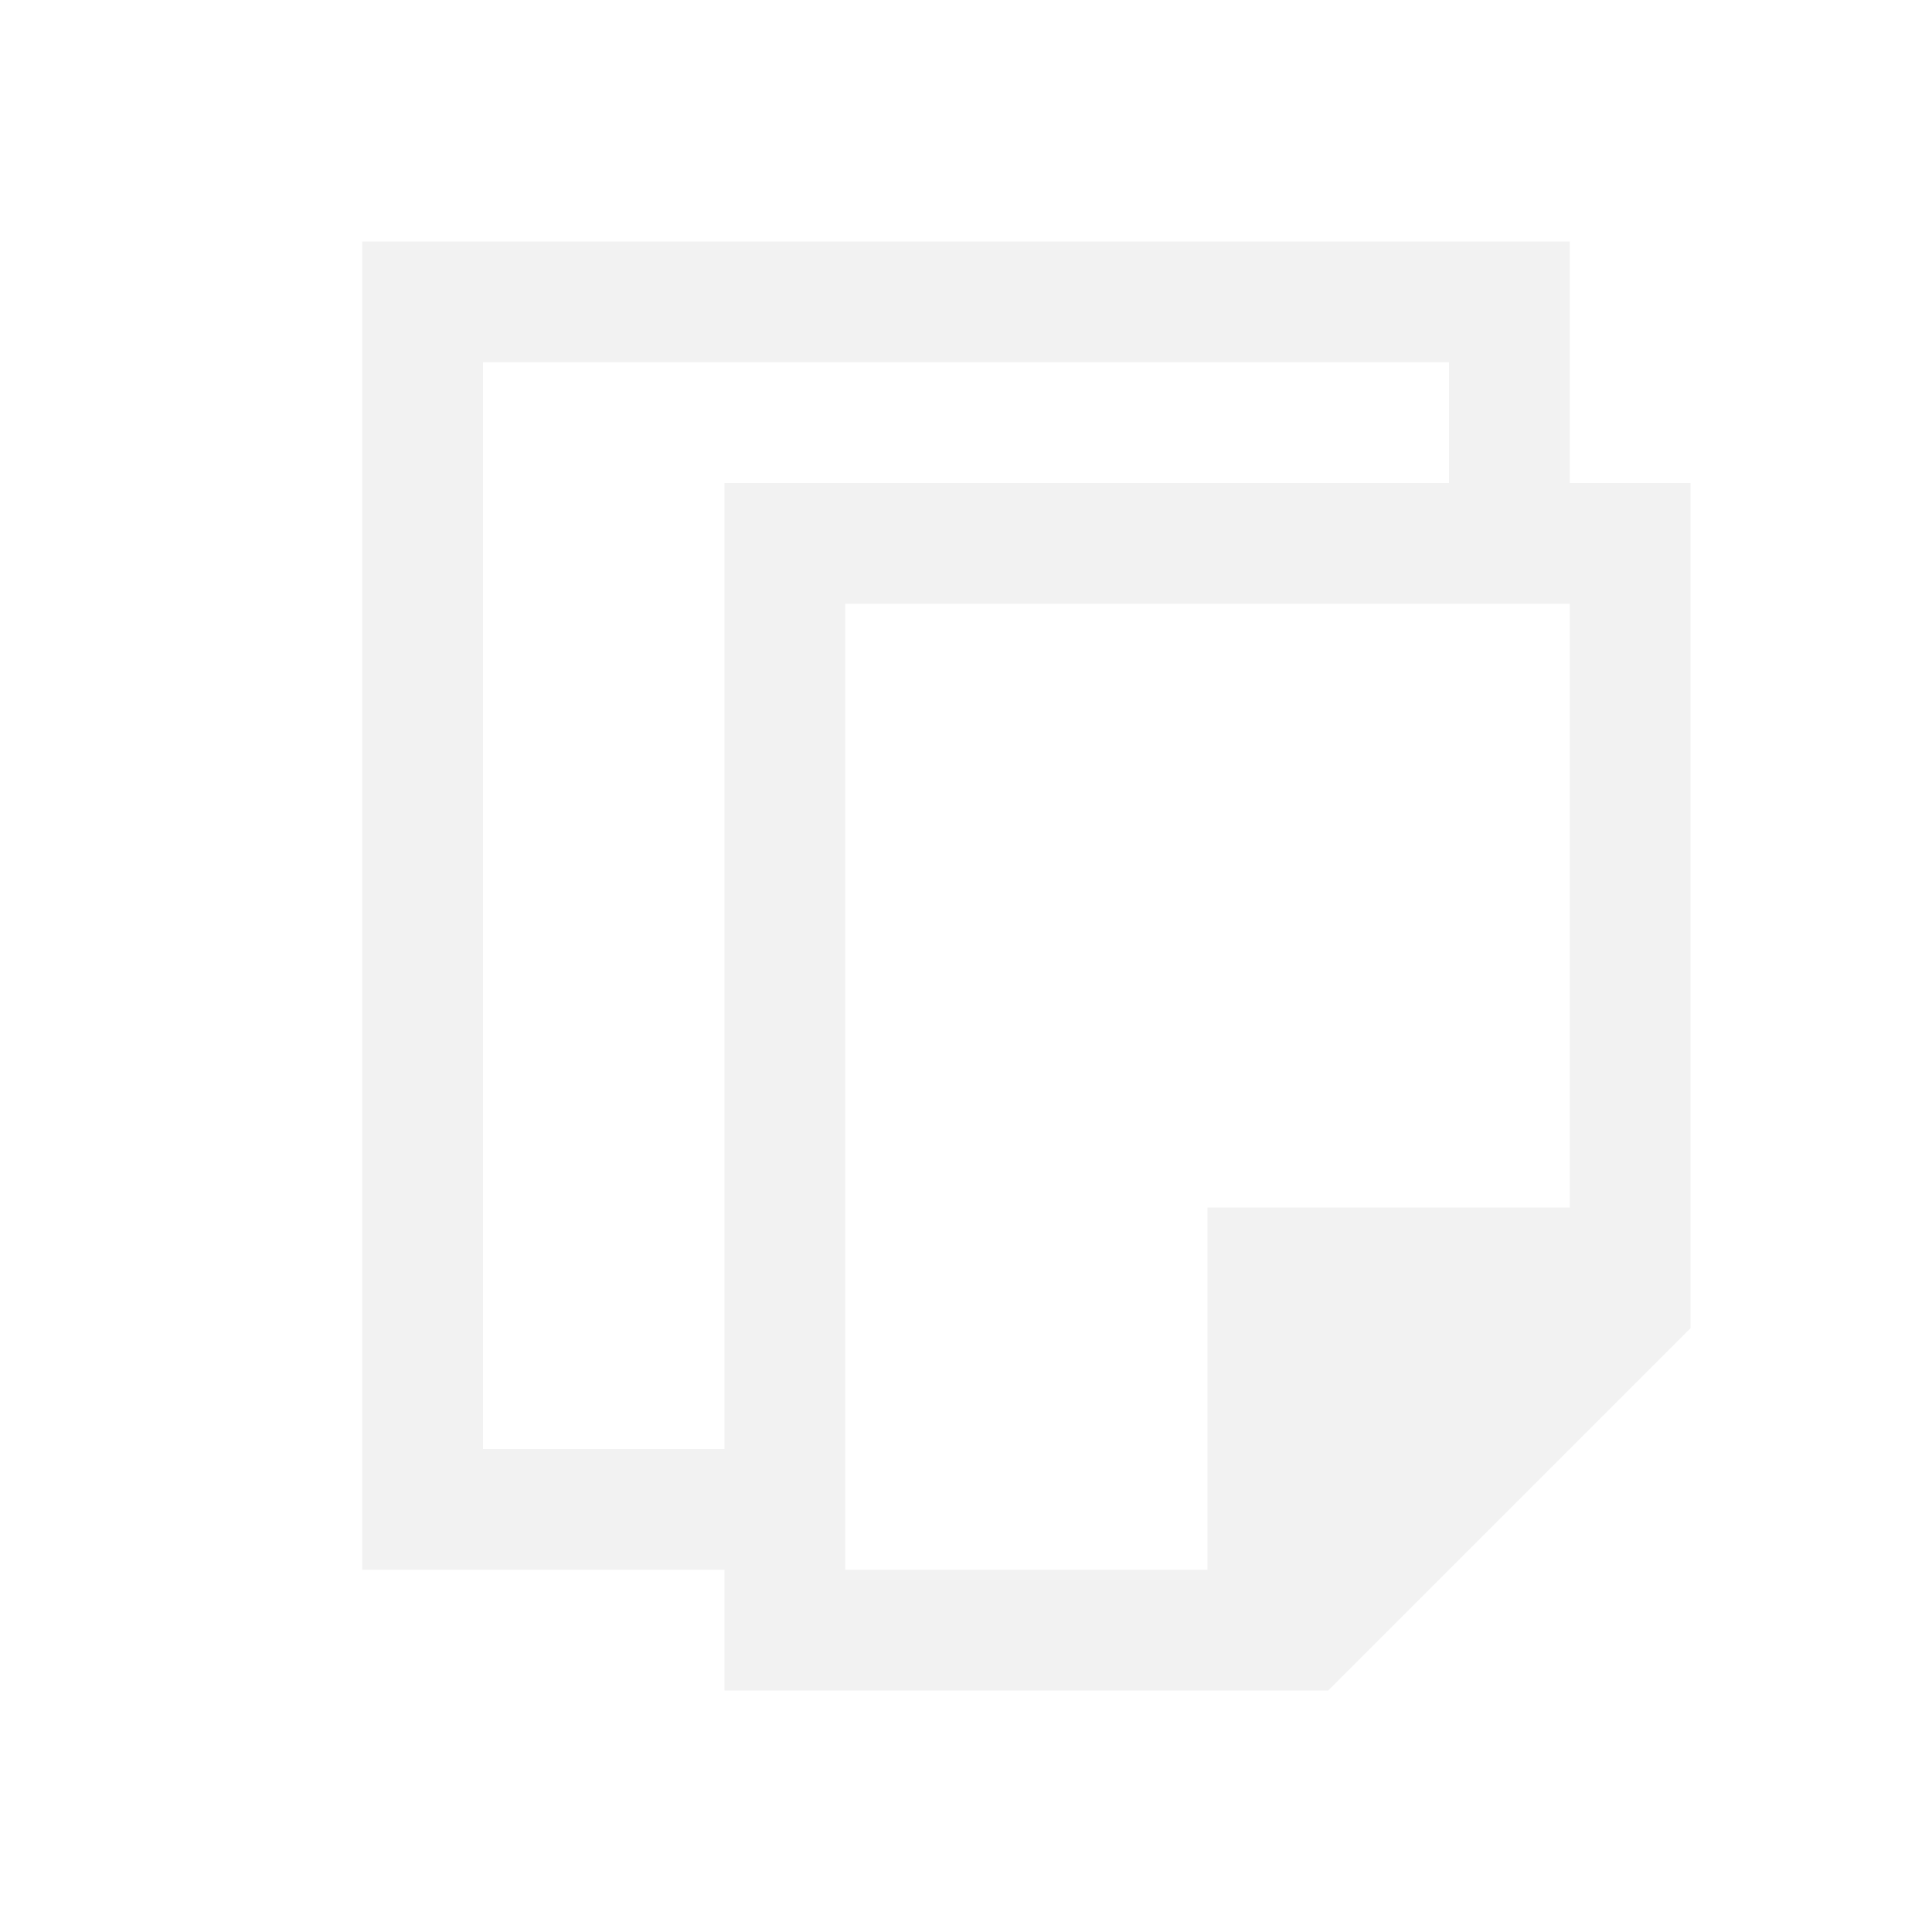
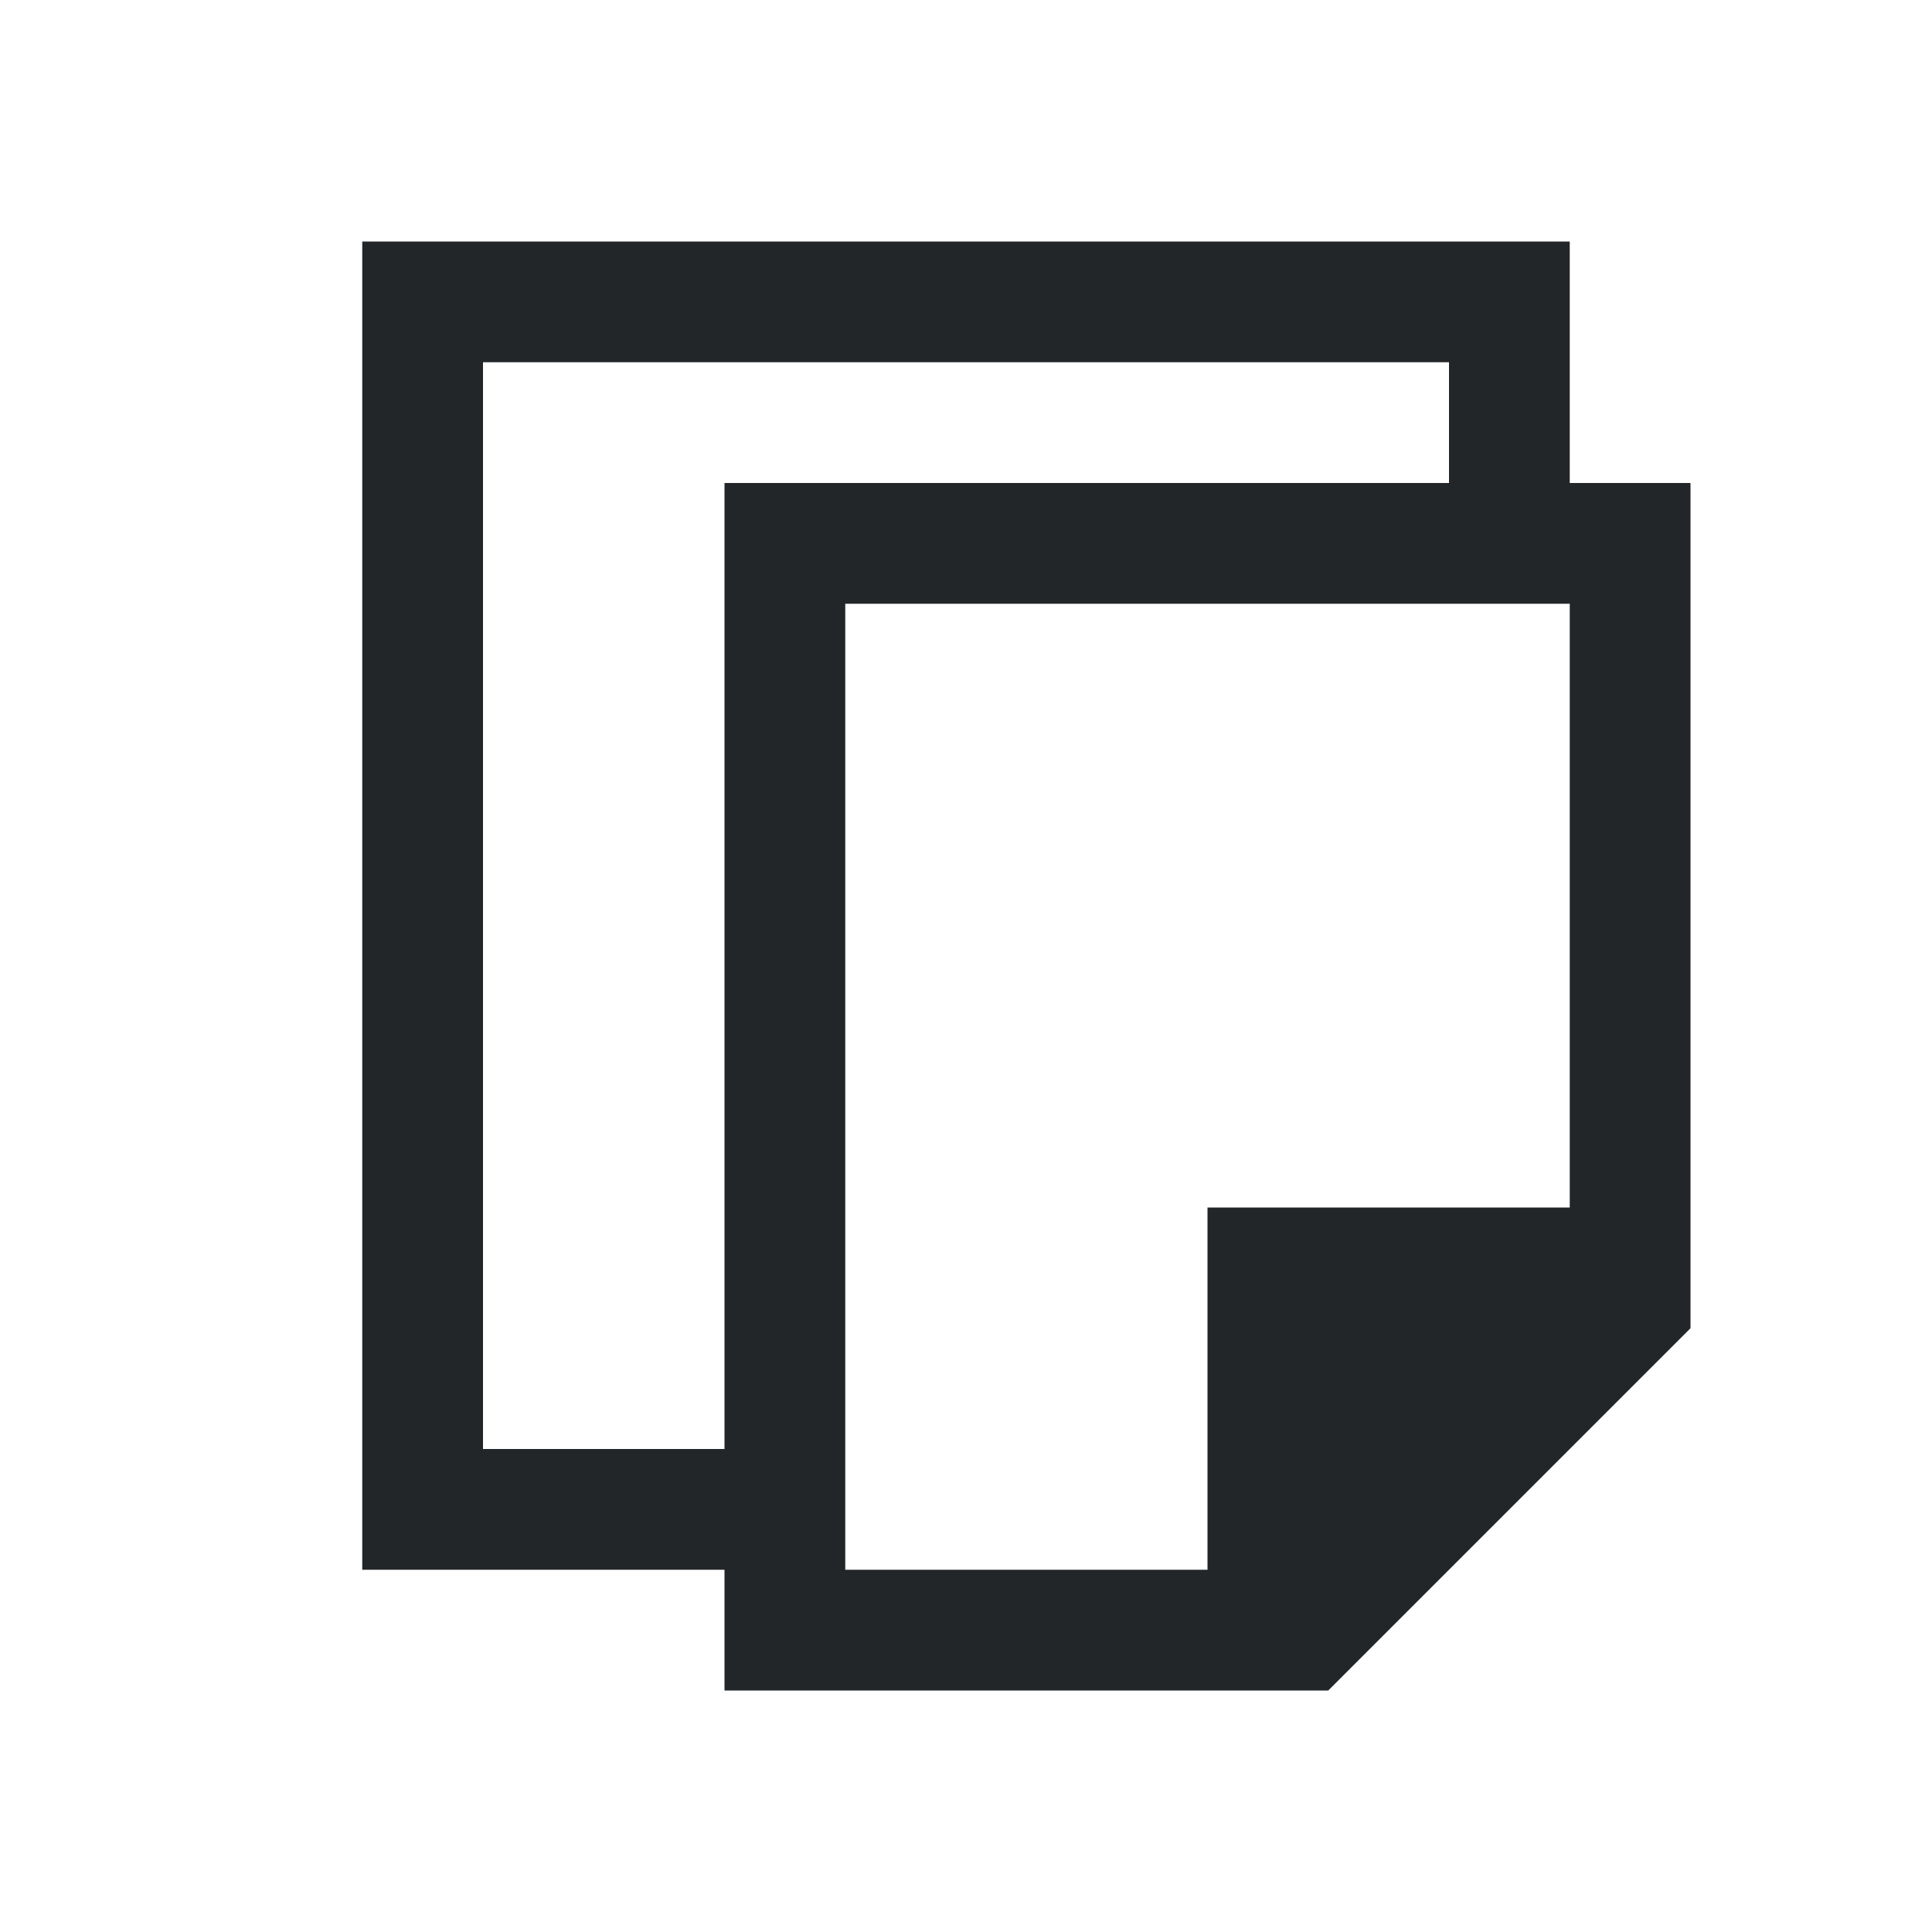
<svg xmlns="http://www.w3.org/2000/svg" viewBox="0 0 16 16">
  <defs id="defs3051">
    <style type="text/css" id="current-color-scheme">
      .ColorScheme-Text {
-         color:#f2f2f2;
+         color:#232629;
      }
      </style>
  </defs>
  <path style="fill:currentColor;fill-opacity:1;stroke:none" d="M 3 2 L 3 13 L 6 13 L 6 14 L 11 14 L 14 11 L 14 4 L 13 4 L 13 2 L 3.785 2 L 3 2 z M 4 3 L 12 3 L 12 4 L 6 4 L 6 12 L 4 12 L 4 3 z M 7 5 L 13 5 L 13 10 L 10 10 L 10 13 L 7 13 L 7 5 z " class="ColorScheme-Text" />
</svg>
